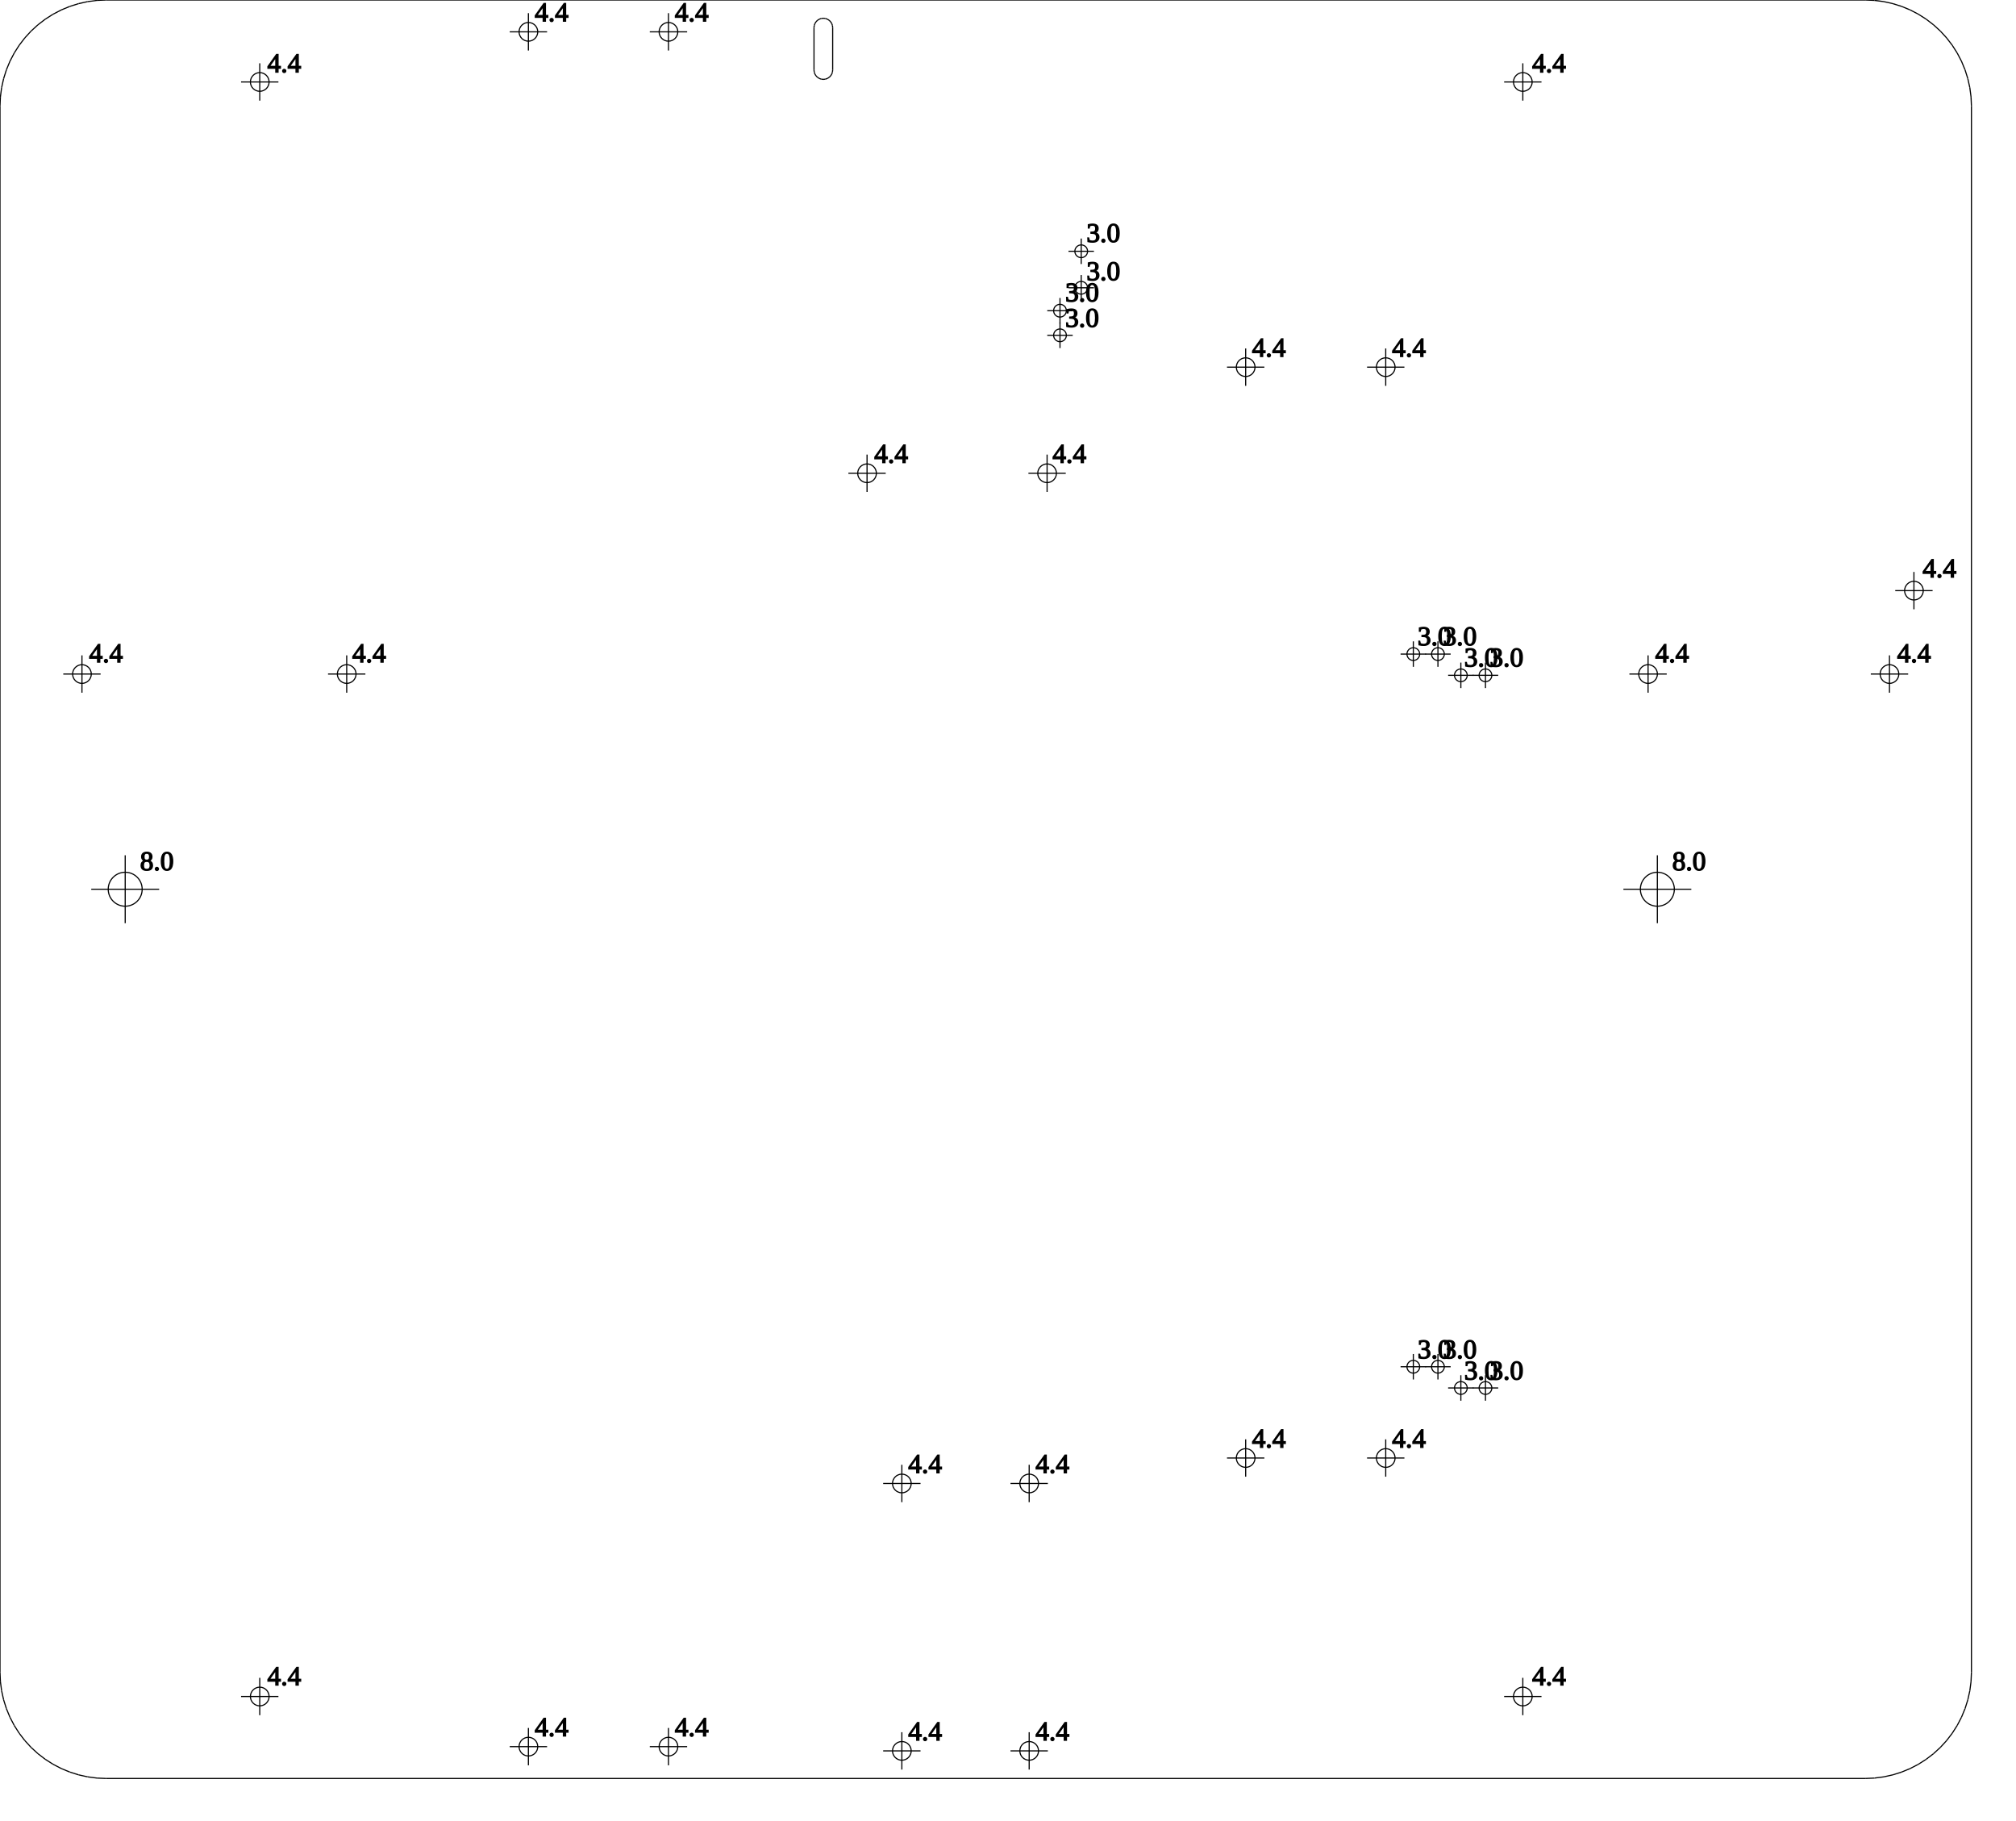
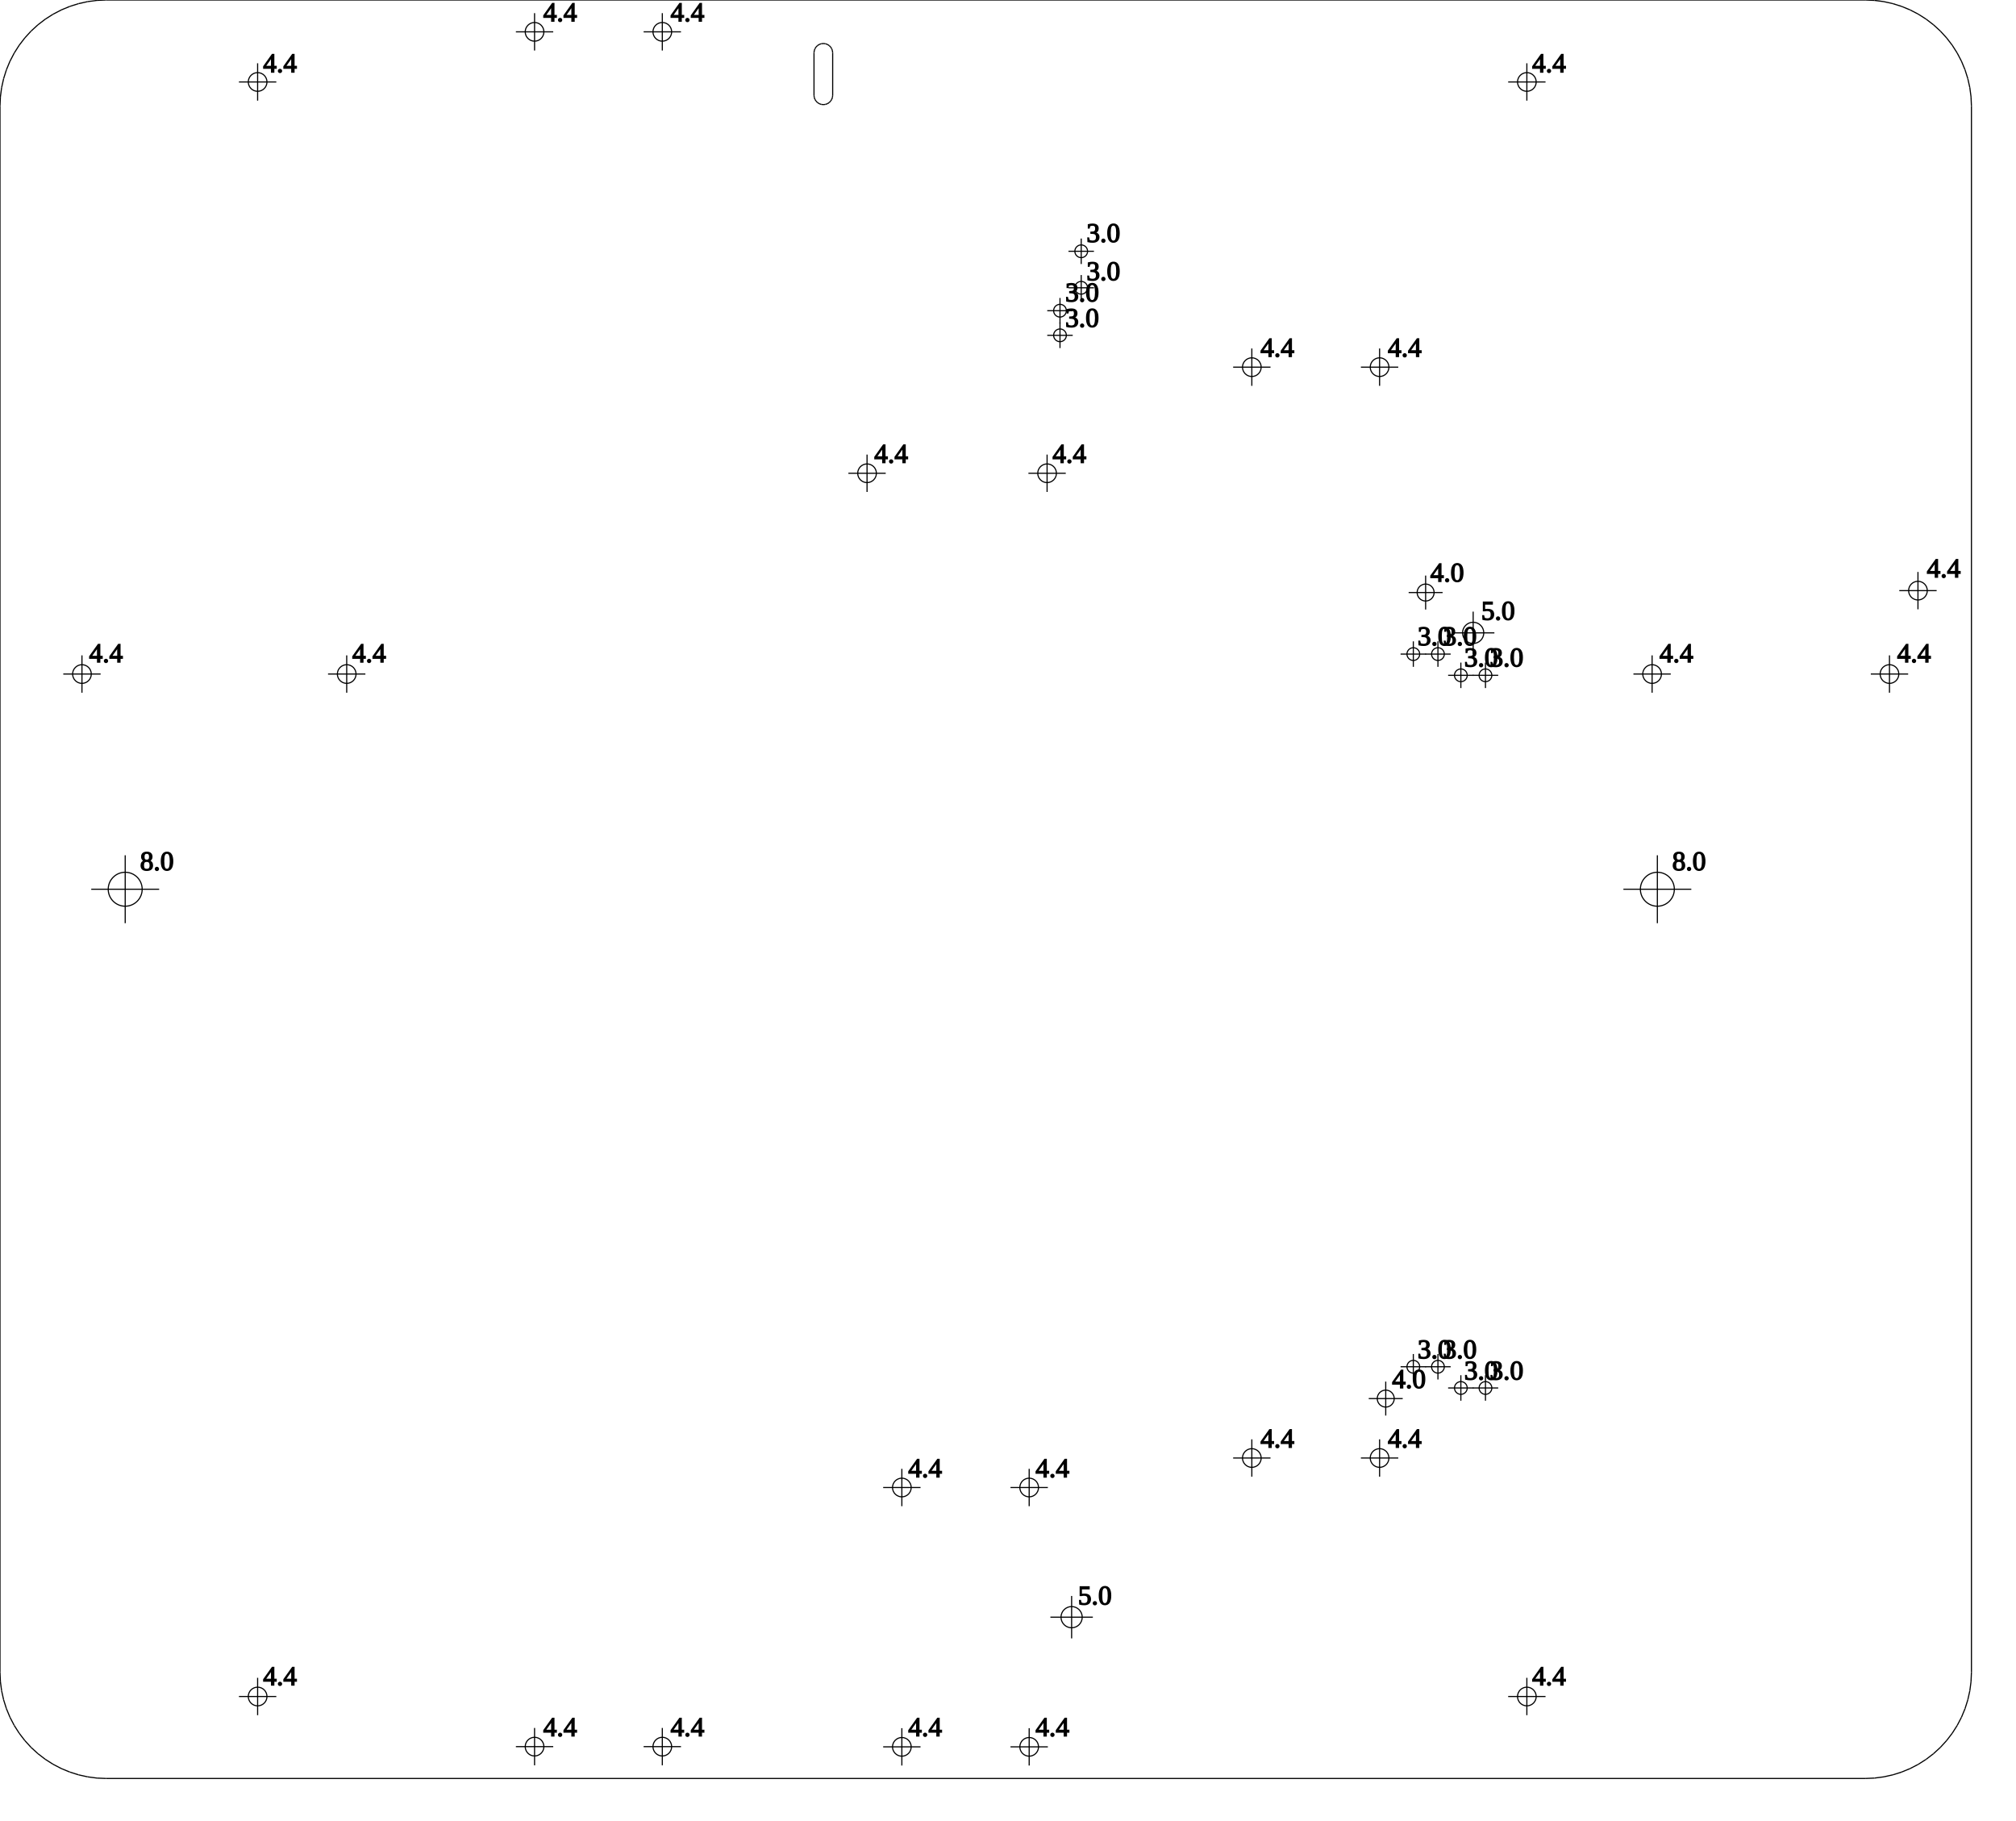
<svg xmlns="http://www.w3.org/2000/svg" version="1.1" height="429mm" width="475mm">
  <g style="fill-opacity:1.0; stroke:black; stroke-width:1;">
    <line x1="0.095mm" y1="396.179mm" x2="0.095mm" y2="396.179mm" />
    <line x1="0.095mm" y1="396.179mm" x2="0mm" y2="394mm" />
    <line x1="0mm" y1="394mm" x2="0mm" y2="25mm" />
    <line x1="0mm" y1="25mm" x2="0.095mm" y2="22.821mm" />
    <line x1="0.095mm" y1="22.821mm" x2="0.38mm" y2="20.659mm" />
    <line x1="0.38mm" y1="20.659mm" x2="0.852mm" y2="18.53mm" />
    <line x1="0.852mm" y1="18.53mm" x2="1.508mm" y2="16.449mm" />
    <line x1="1.508mm" y1="16.449mm" x2="2.342mm" y2="14.435mm" />
    <line x1="2.342mm" y1="14.435mm" x2="3.349mm" y2="12.5mm" />
    <line x1="3.349mm" y1="12.5mm" x2="4.521mm" y2="10.661mm" />
    <line x1="4.521mm" y1="10.661mm" x2="5.849mm" y2="8.93mm" />
    <line x1="5.849mm" y1="8.93mm" x2="7.322mm" y2="7.322mm" />
    <line x1="7.322mm" y1="7.322mm" x2="8.93mm" y2="5.849mm" />
    <line x1="8.93mm" y1="5.849mm" x2="10.661mm" y2="4.521mm" />
    <line x1="10.661mm" y1="4.521mm" x2="12.5mm" y2="3.349mm" />
    <line x1="12.5mm" y1="3.349mm" x2="14.435mm" y2="2.342mm" />
    <line x1="14.435mm" y1="2.342mm" x2="16.449mm" y2="1.508mm" />
    <line x1="16.449mm" y1="1.508mm" x2="18.53mm" y2="0.852mm" />
    <line x1="18.53mm" y1="0.852mm" x2="20.659mm" y2="0.38mm" />
    <line x1="20.659mm" y1="0.38mm" x2="22.821mm" y2="0.095mm" />
    <line x1="22.821mm" y1="0.095mm" x2="25mm" y2="0mm" />
    <line x1="25mm" y1="0mm" x2="439.5mm" y2="0mm" />
    <line x1="439.5mm" y1="0mm" x2="441.679mm" y2="0.095mm" />
    <line x1="441.679mm" y1="0.095mm" x2="443.841mm" y2="0.38mm" />
    <line x1="443.841mm" y1="0.38mm" x2="445.97mm" y2="0.852mm" />
    <line x1="445.97mm" y1="0.852mm" x2="448.051mm" y2="1.508mm" />
    <line x1="448.051mm" y1="1.508mm" x2="450.065mm" y2="2.342mm" />
    <line x1="450.065mm" y1="2.342mm" x2="452mm" y2="3.349mm" />
    <line x1="452mm" y1="3.349mm" x2="453.839mm" y2="4.521mm" />
    <line x1="453.839mm" y1="4.521mm" x2="455.57mm" y2="5.849mm" />
    <line x1="455.57mm" y1="5.849mm" x2="457.178mm" y2="7.322mm" />
    <line x1="457.178mm" y1="7.322mm" x2="458.651mm" y2="8.93mm" />
    <line x1="458.651mm" y1="8.93mm" x2="459.979mm" y2="10.661mm" />
    <line x1="459.979mm" y1="10.661mm" x2="461.151mm" y2="12.5mm" />
    <line x1="461.151mm" y1="12.5mm" x2="462.158mm" y2="14.435mm" />
    <line x1="462.158mm" y1="14.435mm" x2="462.992mm" y2="16.449mm" />
    <line x1="462.992mm" y1="16.449mm" x2="463.648mm" y2="18.53mm" />
    <line x1="463.648mm" y1="18.53mm" x2="464.12mm" y2="20.659mm" />
    <line x1="464.12mm" y1="20.659mm" x2="464.405mm" y2="22.821mm" />
    <line x1="464.405mm" y1="22.821mm" x2="464.5mm" y2="25mm" />
    <line x1="464.5mm" y1="25mm" x2="464.5mm" y2="394mm" />
    <line x1="464.5mm" y1="394mm" x2="464.405mm" y2="396.179mm" />
    <line x1="464.405mm" y1="396.179mm" x2="464.12mm" y2="398.341mm" />
    <line x1="464.12mm" y1="398.341mm" x2="463.648mm" y2="400.47mm" />
    <line x1="463.648mm" y1="400.47mm" x2="462.992mm" y2="402.551mm" />
    <line x1="462.992mm" y1="402.551mm" x2="462.158mm" y2="404.565mm" />
    <line x1="462.158mm" y1="404.565mm" x2="461.151mm" y2="406.5mm" />
    <line x1="461.151mm" y1="406.5mm" x2="459.979mm" y2="408.339mm" />
    <line x1="459.979mm" y1="408.339mm" x2="458.651mm" y2="410.07mm" />
    <line x1="458.651mm" y1="410.07mm" x2="457.178mm" y2="411.678mm" />
    <line x1="457.178mm" y1="411.678mm" x2="455.57mm" y2="413.151mm" />
    <line x1="455.57mm" y1="413.151mm" x2="453.839mm" y2="414.479mm" />
    <line x1="453.839mm" y1="414.479mm" x2="452mm" y2="415.651mm" />
    <line x1="452mm" y1="415.651mm" x2="450.065mm" y2="416.658mm" />
    <line x1="450.065mm" y1="416.658mm" x2="448.051mm" y2="417.492mm" />
    <line x1="448.051mm" y1="417.492mm" x2="445.97mm" y2="418.148mm" />
    <line x1="445.97mm" y1="418.148mm" x2="443.841mm" y2="418.62mm" />
    <line x1="443.841mm" y1="418.62mm" x2="441.679mm" y2="418.905mm" />
    <line x1="441.679mm" y1="418.905mm" x2="439.5mm" y2="419mm" />
    <line x1="439.5mm" y1="419mm" x2="25mm" y2="419mm" />
    <line x1="25mm" y1="419mm" x2="22.821mm" y2="418.905mm" />
    <line x1="22.821mm" y1="418.905mm" x2="20.659mm" y2="418.62mm" />
    <line x1="20.659mm" y1="418.62mm" x2="18.53mm" y2="418.148mm" />
    <line x1="18.53mm" y1="418.148mm" x2="16.449mm" y2="417.492mm" />
    <line x1="16.449mm" y1="417.492mm" x2="14.435mm" y2="416.658mm" />
    <line x1="14.435mm" y1="416.658mm" x2="12.5mm" y2="415.651mm" />
    <line x1="12.5mm" y1="415.651mm" x2="10.661mm" y2="414.479mm" />
    <line x1="10.661mm" y1="414.479mm" x2="8.93mm" y2="413.151mm" />
    <line x1="8.93mm" y1="413.151mm" x2="7.322mm" y2="411.678mm" />
    <line x1="7.322mm" y1="411.678mm" x2="5.849mm" y2="410.07mm" />
    <line x1="5.849mm" y1="410.07mm" x2="4.521mm" y2="408.339mm" />
    <line x1="4.521mm" y1="408.339mm" x2="3.349mm" y2="406.5mm" />
    <line x1="3.349mm" y1="406.5mm" x2="2.342mm" y2="404.565mm" />
    <line x1="2.342mm" y1="404.565mm" x2="1.508mm" y2="402.551mm" />
    <line x1="1.508mm" y1="402.551mm" x2="0.852mm" y2="400.47mm" />
    <line x1="0.852mm" y1="400.47mm" x2="0.38mm" y2="398.341mm" />
    <line x1="0.38mm" y1="398.341mm" x2="0.095mm" y2="396.179mm" />
    <circle cx="19.31mm" cy="158.8mm" r="2.2mm" fill="none" />
    <line x1="23.71mm" y1="158.8mm" x2="14.91mm" y2="158.8mm" />
    <line x1="19.31mm" y1="154.4mm" x2="19.31mm" y2="163.2mm" />
    <text x="21mm" y="156mm" font-size="24">
   4.4
  </text>
    <circle cx="29.5mm" cy="209.5mm" r="4mm" fill="none" />
    <line x1="37.5mm" y1="209.5mm" x2="21.5mm" y2="209.5mm" />
    <line x1="29.5mm" y1="201.5mm" x2="29.5mm" y2="217.5mm" />
    <text x="33mm" y="205mm" font-size="24">
   8.0
  </text>
-     <circle cx="61.2mm" cy="399.69mm" r="2.2mm" fill="none" />
-     <line x1="65.6mm" y1="399.69mm" x2="56.8mm" y2="399.69mm" />
-     <line x1="61.2mm" y1="395.29mm" x2="61.2mm" y2="404.09mm" />
-     <text x="63mm" y="397mm" font-size="24">
-    4.4
-   </text>
-     <circle cx="61.2mm" cy="19.31mm" r="2.2mm" fill="none" />
-     <line x1="65.6mm" y1="19.31mm" x2="56.8mm" y2="19.31mm" />
-     <line x1="61.2mm" y1="14.91mm" x2="61.2mm" y2="23.71mm" />
-     <text x="63mm" y="17mm" font-size="24">
+     <circle cx="60.7mm" cy="399.69mm" r="2.2mm" fill="none" />
+     <line x1="65.1mm" y1="399.69mm" x2="56.3mm" y2="399.69mm" />
+     <line x1="60.7mm" y1="395.29mm" x2="60.7mm" y2="404.09mm" />
+     <text x="62mm" y="397mm" font-size="24">
+    4.4
+   </text>
+     <circle cx="60.7mm" cy="19.31mm" r="2.2mm" fill="none" />
+     <line x1="65.1mm" y1="19.31mm" x2="56.3mm" y2="19.31mm" />
+     <line x1="60.7mm" y1="14.91mm" x2="60.7mm" y2="23.71mm" />
+     <text x="62mm" y="17mm" font-size="24">
   4.4
  </text>
    <circle cx="81.69mm" cy="158.8mm" r="2.2mm" fill="none" />
    <line x1="86.09mm" y1="158.8mm" x2="77.29mm" y2="158.8mm" />
    <line x1="81.69mm" y1="154.4mm" x2="81.69mm" y2="163.2mm" />
    <text x="83mm" y="156mm" font-size="24">
   4.4
  </text>
-     <circle cx="124.5mm" cy="411.5mm" r="2.2mm" fill="none" />
-     <line x1="128.9mm" y1="411.5mm" x2="120.1mm" y2="411.5mm" />
-     <line x1="124.5mm" y1="407.1mm" x2="124.5mm" y2="415.9mm" />
-     <text x="126mm" y="409mm" font-size="24">
-    4.4
-   </text>
-     <circle cx="124.5mm" cy="7.5mm" r="2.2mm" fill="none" />
-     <line x1="128.9mm" y1="7.5mm" x2="120.1mm" y2="7.5mm" />
-     <line x1="124.5mm" y1="3.1mm" x2="124.5mm" y2="11.9mm" />
-     <text x="126mm" y="5mm" font-size="24">
-    4.4
-   </text>
-     <circle cx="157.5mm" cy="411.5mm" r="2.2mm" fill="none" />
-     <line x1="161.9mm" y1="411.5mm" x2="153.1mm" y2="411.5mm" />
-     <line x1="157.5mm" y1="407.1mm" x2="157.5mm" y2="415.9mm" />
-     <text x="159mm" y="409mm" font-size="24">
-    4.4
-   </text>
-     <circle cx="157.5mm" cy="7.5mm" r="2.2mm" fill="none" />
-     <line x1="161.9mm" y1="7.5mm" x2="153.1mm" y2="7.5mm" />
-     <line x1="157.5mm" y1="3.1mm" x2="157.5mm" y2="11.9mm" />
-     <text x="159mm" y="5mm" font-size="24">
-    4.4
-   </text>
-     <line x1="191.845mm" y1="16.99mm" x2="191.845mm" y2="16.99mm" />
-     <line x1="191.845mm" y1="16.99mm" x2="191.79mm" y2="16.5mm" />
-     <line x1="191.79mm" y1="16.5mm" x2="191.79mm" y2="6.5mm" />
-     <line x1="191.79mm" y1="6.5mm" x2="191.845mm" y2="6.01mm" />
-     <line x1="191.845mm" y1="6.01mm" x2="192.008mm" y2="5.545mm" />
-     <line x1="192.008mm" y1="5.545mm" x2="192.27mm" y2="5.128mm" />
-     <line x1="192.27mm" y1="5.128mm" x2="192.618mm" y2="4.78mm" />
-     <line x1="192.618mm" y1="4.78mm" x2="193.035mm" y2="4.518mm" />
-     <line x1="193.035mm" y1="4.518mm" x2="193.5mm" y2="4.355mm" />
-     <line x1="193.5mm" y1="4.355mm" x2="193.99mm" y2="4.3mm" />
-     <line x1="193.99mm" y1="4.3mm" x2="194.48mm" y2="4.355mm" />
-     <line x1="194.48mm" y1="4.355mm" x2="194.945mm" y2="4.518mm" />
-     <line x1="194.945mm" y1="4.518mm" x2="195.362mm" y2="4.78mm" />
-     <line x1="195.362mm" y1="4.78mm" x2="195.71mm" y2="5.128mm" />
-     <line x1="195.71mm" y1="5.128mm" x2="195.972mm" y2="5.545mm" />
-     <line x1="195.972mm" y1="5.545mm" x2="196.135mm" y2="6.01mm" />
-     <line x1="196.135mm" y1="6.01mm" x2="196.19mm" y2="6.5mm" />
-     <line x1="196.19mm" y1="6.5mm" x2="196.19mm" y2="16.5mm" />
-     <line x1="196.19mm" y1="16.5mm" x2="196.135mm" y2="16.99mm" />
-     <line x1="196.135mm" y1="16.99mm" x2="195.972mm" y2="17.455mm" />
-     <line x1="195.972mm" y1="17.455mm" x2="195.71mm" y2="17.872mm" />
-     <line x1="195.71mm" y1="17.872mm" x2="195.362mm" y2="18.22mm" />
-     <line x1="195.362mm" y1="18.22mm" x2="194.945mm" y2="18.482mm" />
-     <line x1="194.945mm" y1="18.482mm" x2="194.48mm" y2="18.645mm" />
-     <line x1="194.48mm" y1="18.645mm" x2="193.99mm" y2="18.7mm" />
-     <line x1="193.99mm" y1="18.7mm" x2="193.5mm" y2="18.645mm" />
-     <line x1="193.5mm" y1="18.645mm" x2="193.035mm" y2="18.482mm" />
-     <line x1="193.035mm" y1="18.482mm" x2="192.618mm" y2="18.22mm" />
-     <line x1="192.618mm" y1="18.22mm" x2="192.27mm" y2="17.872mm" />
-     <line x1="192.27mm" y1="17.872mm" x2="192.008mm" y2="17.455mm" />
-     <line x1="192.008mm" y1="17.455mm" x2="191.845mm" y2="16.99mm" />
+     <circle cx="125.95mm" cy="411.5mm" r="2.2mm" fill="none" />
+     <line x1="130.35mm" y1="411.5mm" x2="121.55mm" y2="411.5mm" />
+     <line x1="125.95mm" y1="407.1mm" x2="125.95mm" y2="415.9mm" />
+     <text x="128mm" y="409mm" font-size="24">
+    4.4
+   </text>
+     <circle cx="125.95mm" cy="7.5mm" r="2.2mm" fill="none" />
+     <line x1="130.35mm" y1="7.5mm" x2="121.55mm" y2="7.5mm" />
+     <line x1="125.95mm" y1="3.1mm" x2="125.95mm" y2="11.9mm" />
+     <text x="128mm" y="5mm" font-size="24">
+    4.4
+   </text>
+     <circle cx="156.05mm" cy="411.5mm" r="2.2mm" fill="none" />
+     <line x1="160.45mm" y1="411.5mm" x2="151.65mm" y2="411.5mm" />
+     <line x1="156.05mm" y1="407.1mm" x2="156.05mm" y2="415.9mm" />
+     <text x="158mm" y="409mm" font-size="24">
+    4.4
+   </text>
+     <circle cx="156.05mm" cy="7.5mm" r="2.2mm" fill="none" />
+     <line x1="160.45mm" y1="7.5mm" x2="151.65mm" y2="7.5mm" />
+     <line x1="156.05mm" y1="3.1mm" x2="156.05mm" y2="11.9mm" />
+     <text x="158mm" y="5mm" font-size="24">
+    4.4
+   </text>
+     <line x1="191.845mm" y1="22.94mm" x2="191.845mm" y2="22.94mm" />
+     <line x1="191.845mm" y1="22.94mm" x2="191.79mm" y2="22.45mm" />
+     <line x1="191.79mm" y1="22.45mm" x2="191.79mm" y2="12.45mm" />
+     <line x1="191.79mm" y1="12.45mm" x2="191.845mm" y2="11.96mm" />
+     <line x1="191.845mm" y1="11.96mm" x2="192.008mm" y2="11.495mm" />
+     <line x1="192.008mm" y1="11.495mm" x2="192.27mm" y2="11.078mm" />
+     <line x1="192.27mm" y1="11.078mm" x2="192.618mm" y2="10.73mm" />
+     <line x1="192.618mm" y1="10.73mm" x2="193.035mm" y2="10.468mm" />
+     <line x1="193.035mm" y1="10.468mm" x2="193.5mm" y2="10.305mm" />
+     <line x1="193.5mm" y1="10.305mm" x2="193.99mm" y2="10.25mm" />
+     <line x1="193.99mm" y1="10.25mm" x2="194.48mm" y2="10.305mm" />
+     <line x1="194.48mm" y1="10.305mm" x2="194.945mm" y2="10.468mm" />
+     <line x1="194.945mm" y1="10.468mm" x2="195.362mm" y2="10.73mm" />
+     <line x1="195.362mm" y1="10.73mm" x2="195.71mm" y2="11.078mm" />
+     <line x1="195.71mm" y1="11.078mm" x2="195.972mm" y2="11.495mm" />
+     <line x1="195.972mm" y1="11.495mm" x2="196.135mm" y2="11.96mm" />
+     <line x1="196.135mm" y1="11.96mm" x2="196.19mm" y2="12.45mm" />
+     <line x1="196.19mm" y1="12.45mm" x2="196.19mm" y2="22.45mm" />
+     <line x1="196.19mm" y1="22.45mm" x2="196.135mm" y2="22.94mm" />
+     <line x1="196.135mm" y1="22.94mm" x2="195.972mm" y2="23.405mm" />
+     <line x1="195.972mm" y1="23.405mm" x2="195.71mm" y2="23.822mm" />
+     <line x1="195.71mm" y1="23.822mm" x2="195.362mm" y2="24.17mm" />
+     <line x1="195.362mm" y1="24.17mm" x2="194.945mm" y2="24.432mm" />
+     <line x1="194.945mm" y1="24.432mm" x2="194.48mm" y2="24.595mm" />
+     <line x1="194.48mm" y1="24.595mm" x2="193.99mm" y2="24.65mm" />
+     <line x1="193.99mm" y1="24.65mm" x2="193.5mm" y2="24.595mm" />
+     <line x1="193.5mm" y1="24.595mm" x2="193.035mm" y2="24.432mm" />
+     <line x1="193.035mm" y1="24.432mm" x2="192.618mm" y2="24.17mm" />
+     <line x1="192.618mm" y1="24.17mm" x2="192.27mm" y2="23.822mm" />
+     <line x1="192.27mm" y1="23.822mm" x2="192.008mm" y2="23.405mm" />
+     <line x1="192.008mm" y1="23.405mm" x2="191.845mm" y2="22.94mm" />
    <circle cx="204.29mm" cy="111.5mm" r="2.2mm" fill="none" />
    <line x1="208.69mm" y1="111.5mm" x2="199.89mm" y2="111.5mm" />
    <line x1="204.29mm" y1="107.1mm" x2="204.29mm" y2="115.9mm" />
    <text x="206mm" y="109mm" font-size="24">
   4.4
  </text>
-     <circle cx="212.49mm" cy="412.5mm" r="2.2mm" fill="none" />
-     <line x1="216.89mm" y1="412.5mm" x2="208.09mm" y2="412.5mm" />
-     <line x1="212.49mm" y1="408.1mm" x2="212.49mm" y2="416.9mm" />
-     <text x="214mm" y="410mm" font-size="24">
-    4.4
-   </text>
-     <circle cx="212.49mm" cy="349.5mm" r="2.2mm" fill="none" />
-     <line x1="216.89mm" y1="349.5mm" x2="208.09mm" y2="349.5mm" />
-     <line x1="212.49mm" y1="345.1mm" x2="212.49mm" y2="353.9mm" />
-     <text x="214mm" y="347mm" font-size="24">
-    4.4
-   </text>
-     <circle cx="242.49mm" cy="412.5mm" r="2.2mm" fill="none" />
-     <line x1="246.89mm" y1="412.5mm" x2="238.09mm" y2="412.5mm" />
-     <line x1="242.49mm" y1="408.1mm" x2="242.49mm" y2="416.9mm" />
-     <text x="244mm" y="410mm" font-size="24">
-    4.4
-   </text>
-     <circle cx="242.49mm" cy="349.5mm" r="2.2mm" fill="none" />
-     <line x1="246.89mm" y1="349.5mm" x2="238.09mm" y2="349.5mm" />
-     <line x1="242.49mm" y1="345.1mm" x2="242.49mm" y2="353.9mm" />
-     <text x="244mm" y="347mm" font-size="24">
+     <circle cx="212.49mm" cy="411.55mm" r="2.2mm" fill="none" />
+     <line x1="216.89mm" y1="411.55mm" x2="208.09mm" y2="411.55mm" />
+     <line x1="212.49mm" y1="407.15mm" x2="212.49mm" y2="415.95mm" />
+     <text x="214mm" y="409mm" font-size="24">
+    4.4
+   </text>
+     <circle cx="212.49mm" cy="350.45mm" r="2.2mm" fill="none" />
+     <line x1="216.89mm" y1="350.45mm" x2="208.09mm" y2="350.45mm" />
+     <line x1="212.49mm" y1="346.05mm" x2="212.49mm" y2="354.85mm" />
+     <text x="214mm" y="348mm" font-size="24">
+    4.4
+   </text>
+     <circle cx="242.49mm" cy="411.55mm" r="2.2mm" fill="none" />
+     <line x1="246.89mm" y1="411.55mm" x2="238.09mm" y2="411.55mm" />
+     <line x1="242.49mm" y1="407.15mm" x2="242.49mm" y2="415.95mm" />
+     <text x="244mm" y="409mm" font-size="24">
+    4.4
+   </text>
+     <circle cx="242.49mm" cy="350.45mm" r="2.2mm" fill="none" />
+     <line x1="246.89mm" y1="350.45mm" x2="238.09mm" y2="350.45mm" />
+     <line x1="242.49mm" y1="346.05mm" x2="242.49mm" y2="354.85mm" />
+     <text x="244mm" y="348mm" font-size="24">
   4.4
  </text>
    <circle cx="246.71mm" cy="111.5mm" r="2.2mm" fill="none" />
    <line x1="251.11mm" y1="111.5mm" x2="242.31mm" y2="111.5mm" />
    <line x1="246.71mm" y1="107.1mm" x2="246.71mm" y2="115.9mm" />
    <text x="248mm" y="109mm" font-size="24">
   4.4
  </text>
    <circle cx="249.75mm" cy="79mm" r="1.5mm" fill="none" />
    <line x1="252.75mm" y1="79mm" x2="246.749mm" y2="79mm" />
    <line x1="249.75mm" y1="76mm" x2="249.75mm" y2="82.001mm" />
    <text x="251mm" y="77mm" font-size="24">
   3.0
  </text>
    <circle cx="249.75mm" cy="73.2mm" r="1.5mm" fill="none" />
    <line x1="252.75mm" y1="73.2mm" x2="246.749mm" y2="73.2mm" />
    <line x1="249.75mm" y1="70.2mm" x2="249.75mm" y2="76.201mm" />
    <text x="251mm" y="71mm" font-size="24">
   3.0
  </text>
+     <circle cx="252.49mm" cy="381mm" r="2.5mm" fill="none" />
+     <line x1="257.491mm" y1="381mm" x2="247.49mm" y2="381mm" />
+     <line x1="252.49mm" y1="375.999mm" x2="252.49mm" y2="386mm" />
+     <text x="254mm" y="378mm" font-size="24">
+    5.0
+   </text>
    <circle cx="254.75mm" cy="67.8mm" r="1.5mm" fill="none" />
    <line x1="257.75mm" y1="67.8mm" x2="251.75mm" y2="67.8mm" />
    <line x1="254.75mm" y1="64.799mm" x2="254.75mm" y2="70.8mm" />
    <text x="256mm" y="66mm" font-size="24">
   3.0
  </text>
    <circle cx="254.75mm" cy="59.2mm" r="1.5mm" fill="none" />
    <line x1="257.75mm" y1="59.2mm" x2="251.75mm" y2="59.2mm" />
    <line x1="254.75mm" y1="56.199mm" x2="254.75mm" y2="62.2mm" />
    <text x="256mm" y="57mm" font-size="24">
   3.0
  </text>
-     <circle cx="293.5mm" cy="343.5mm" r="2.2mm" fill="none" />
-     <line x1="297.9mm" y1="343.5mm" x2="289.1mm" y2="343.5mm" />
-     <line x1="293.5mm" y1="339.1mm" x2="293.5mm" y2="347.9mm" />
-     <text x="295mm" y="341mm" font-size="24">
-    4.4
-   </text>
-     <circle cx="293.5mm" cy="86.5mm" r="2.2mm" fill="none" />
-     <line x1="297.9mm" y1="86.5mm" x2="289.1mm" y2="86.5mm" />
-     <line x1="293.5mm" y1="82.1mm" x2="293.5mm" y2="90.9mm" />
-     <text x="295mm" y="84mm" font-size="24">
-    4.4
-   </text>
-     <circle cx="326.5mm" cy="343.5mm" r="2.2mm" fill="none" />
-     <line x1="330.9mm" y1="343.5mm" x2="322.1mm" y2="343.5mm" />
-     <line x1="326.5mm" y1="339.1mm" x2="326.5mm" y2="347.9mm" />
-     <text x="328mm" y="341mm" font-size="24">
-    4.4
-   </text>
-     <circle cx="326.5mm" cy="86.5mm" r="2.2mm" fill="none" />
-     <line x1="330.9mm" y1="86.5mm" x2="322.1mm" y2="86.5mm" />
-     <line x1="326.5mm" y1="82.1mm" x2="326.5mm" y2="90.9mm" />
-     <text x="328mm" y="84mm" font-size="24">
-    4.4
+     <circle cx="294.95mm" cy="343.5mm" r="2.2mm" fill="none" />
+     <line x1="299.35mm" y1="343.5mm" x2="290.55mm" y2="343.5mm" />
+     <line x1="294.95mm" y1="339.1mm" x2="294.95mm" y2="347.9mm" />
+     <text x="297mm" y="341mm" font-size="24">
+    4.4
+   </text>
+     <circle cx="294.95mm" cy="86.5mm" r="2.2mm" fill="none" />
+     <line x1="299.35mm" y1="86.5mm" x2="290.55mm" y2="86.5mm" />
+     <line x1="294.95mm" y1="82.1mm" x2="294.95mm" y2="90.9mm" />
+     <text x="297mm" y="84mm" font-size="24">
+    4.4
+   </text>
+     <circle cx="325.05mm" cy="343.5mm" r="2.2mm" fill="none" />
+     <line x1="329.45mm" y1="343.5mm" x2="320.65mm" y2="343.5mm" />
+     <line x1="325.05mm" y1="339.1mm" x2="325.05mm" y2="347.9mm" />
+     <text x="327mm" y="341mm" font-size="24">
+    4.4
+   </text>
+     <circle cx="325.05mm" cy="86.5mm" r="2.2mm" fill="none" />
+     <line x1="329.45mm" y1="86.5mm" x2="320.65mm" y2="86.5mm" />
+     <line x1="325.05mm" y1="82.1mm" x2="325.05mm" y2="90.9mm" />
+     <text x="327mm" y="84mm" font-size="24">
+    4.4
+   </text>
+     <circle cx="326.5mm" cy="329.5mm" r="2mm" fill="none" />
+     <line x1="330.5mm" y1="329.5mm" x2="322.5mm" y2="329.5mm" />
+     <line x1="326.5mm" y1="325.5mm" x2="326.5mm" y2="333.5mm" />
+     <text x="328mm" y="327mm" font-size="24">
+    4.0
  </text>
    <circle cx="333mm" cy="322mm" r="1.5mm" fill="none" />
    <line x1="336mm" y1="322mm" x2="330mm" y2="322mm" />
    <line x1="333mm" y1="319mm" x2="333mm" y2="325mm" />
    <text x="334mm" y="320mm" font-size="24">
   3.0
  </text>
    <circle cx="333mm" cy="154.1mm" r="1.5mm" fill="none" />
    <line x1="336mm" y1="154.1mm" x2="330mm" y2="154.1mm" />
    <line x1="333mm" y1="151.1mm" x2="333mm" y2="157.1mm" />
    <text x="334mm" y="152mm" font-size="24">
   3.0
  </text>
+     <circle cx="335.9mm" cy="139.6mm" r="2mm" fill="none" />
+     <line x1="339.9mm" y1="139.6mm" x2="331.9mm" y2="139.6mm" />
+     <line x1="335.9mm" y1="135.6mm" x2="335.9mm" y2="143.6mm" />
+     <text x="337mm" y="137mm" font-size="24">
+    4.0
+   </text>
    <circle cx="338.8mm" cy="322mm" r="1.5mm" fill="none" />
    <line x1="341.8mm" y1="322mm" x2="335.8mm" y2="322mm" />
    <line x1="338.8mm" y1="319mm" x2="338.8mm" y2="325mm" />
    <text x="340mm" y="320mm" font-size="24">
   3.0
  </text>
    <circle cx="338.8mm" cy="154.1mm" r="1.5mm" fill="none" />
    <line x1="341.8mm" y1="154.1mm" x2="335.8mm" y2="154.1mm" />
    <line x1="338.8mm" y1="151.1mm" x2="338.8mm" y2="157.1mm" />
    <text x="340mm" y="152mm" font-size="24">
   3.0
  </text>
    <circle cx="344.2mm" cy="327mm" r="1.5mm" fill="none" />
    <line x1="347.201mm" y1="327mm" x2="341.2mm" y2="327mm" />
    <line x1="344.2mm" y1="324mm" x2="344.2mm" y2="330.001mm" />
    <text x="345mm" y="325mm" font-size="24">
   3.0
  </text>
    <circle cx="344.2mm" cy="159.1mm" r="1.5mm" fill="none" />
    <line x1="347.201mm" y1="159.1mm" x2="341.2mm" y2="159.1mm" />
    <line x1="344.2mm" y1="156.1mm" x2="344.2mm" y2="162.101mm" />
    <text x="345mm" y="157mm" font-size="24">
   3.0
  </text>
+     <circle cx="347.1mm" cy="149.1mm" r="2.5mm" fill="none" />
+     <line x1="352.101mm" y1="149.1mm" x2="342.1mm" y2="149.1mm" />
+     <line x1="347.1mm" y1="144.099mm" x2="347.1mm" y2="154.1mm" />
+     <text x="349mm" y="146mm" font-size="24">
+    5.0
+   </text>
    <circle cx="350mm" cy="327mm" r="1.5mm" fill="none" />
    <line x1="353.001mm" y1="327mm" x2="347mm" y2="327mm" />
    <line x1="350mm" y1="324mm" x2="350mm" y2="330.001mm" />
    <text x="351mm" y="325mm" font-size="24">
   3.0
  </text>
    <circle cx="350mm" cy="159.1mm" r="1.5mm" fill="none" />
    <line x1="353.001mm" y1="159.1mm" x2="347mm" y2="159.1mm" />
    <line x1="350mm" y1="156.1mm" x2="350mm" y2="162.101mm" />
    <text x="351mm" y="157mm" font-size="24">
   3.0
  </text>
-     <circle cx="358.8mm" cy="399.69mm" r="2.2mm" fill="none" />
-     <line x1="363.2mm" y1="399.69mm" x2="354.4mm" y2="399.69mm" />
-     <line x1="358.8mm" y1="395.29mm" x2="358.8mm" y2="404.09mm" />
+     <circle cx="359.75mm" cy="399.69mm" r="2.2mm" fill="none" />
+     <line x1="364.15mm" y1="399.69mm" x2="355.35mm" y2="399.69mm" />
+     <line x1="359.75mm" y1="395.29mm" x2="359.75mm" y2="404.09mm" />
    <text x="361mm" y="397mm" font-size="24">
   4.4
  </text>
-     <circle cx="358.8mm" cy="19.31mm" r="2.2mm" fill="none" />
-     <line x1="363.2mm" y1="19.31mm" x2="354.4mm" y2="19.31mm" />
-     <line x1="358.8mm" y1="14.91mm" x2="358.8mm" y2="23.71mm" />
+     <circle cx="359.75mm" cy="19.31mm" r="2.2mm" fill="none" />
+     <line x1="364.15mm" y1="19.31mm" x2="355.35mm" y2="19.31mm" />
+     <line x1="359.75mm" y1="14.91mm" x2="359.75mm" y2="23.71mm" />
    <text x="361mm" y="17mm" font-size="24">
-    4.4
-   </text>
-     <circle cx="388.31mm" cy="158.8mm" r="2.2mm" fill="none" />
-     <line x1="392.71mm" y1="158.8mm" x2="383.91mm" y2="158.8mm" />
-     <line x1="388.31mm" y1="154.4mm" x2="388.31mm" y2="163.2mm" />
-     <text x="390mm" y="156mm" font-size="24">
   4.4
  </text>
    <circle cx="390.5mm" cy="209.5mm" r="4mm" fill="none" />
    <line x1="398.5mm" y1="209.5mm" x2="382.5mm" y2="209.5mm" />
    <line x1="390.5mm" y1="201.5mm" x2="390.5mm" y2="217.5mm" />
    <text x="394mm" y="205mm" font-size="24">
   8.0
  </text>
+     <circle cx="389.26mm" cy="158.8mm" r="2.2mm" fill="none" />
+     <line x1="393.66mm" y1="158.8mm" x2="384.86mm" y2="158.8mm" />
+     <line x1="389.26mm" y1="154.4mm" x2="389.26mm" y2="163.2mm" />
+     <text x="391mm" y="156mm" font-size="24">
+    4.4
+   </text>
    <circle cx="445.19mm" cy="158.8mm" r="2.2mm" fill="none" />
    <line x1="449.59mm" y1="158.8mm" x2="440.79mm" y2="158.8mm" />
    <line x1="445.19mm" y1="154.4mm" x2="445.19mm" y2="163.2mm" />
    <text x="447mm" y="156mm" font-size="24">
   4.4
  </text>
-     <circle cx="450.95mm" cy="139.15mm" r="2.2mm" fill="none" />
-     <line x1="455.35mm" y1="139.15mm" x2="446.55mm" y2="139.15mm" />
-     <line x1="450.95mm" y1="134.75mm" x2="450.95mm" y2="143.55mm" />
-     <text x="453mm" y="136mm" font-size="24">
+     <circle cx="451.9mm" cy="139.15mm" r="2.2mm" fill="none" />
+     <line x1="456.3mm" y1="139.15mm" x2="447.5mm" y2="139.15mm" />
+     <line x1="451.9mm" y1="134.75mm" x2="451.9mm" y2="143.55mm" />
+     <text x="454mm" y="136mm" font-size="24">
   4.4
  </text>
  </g>
</svg>
